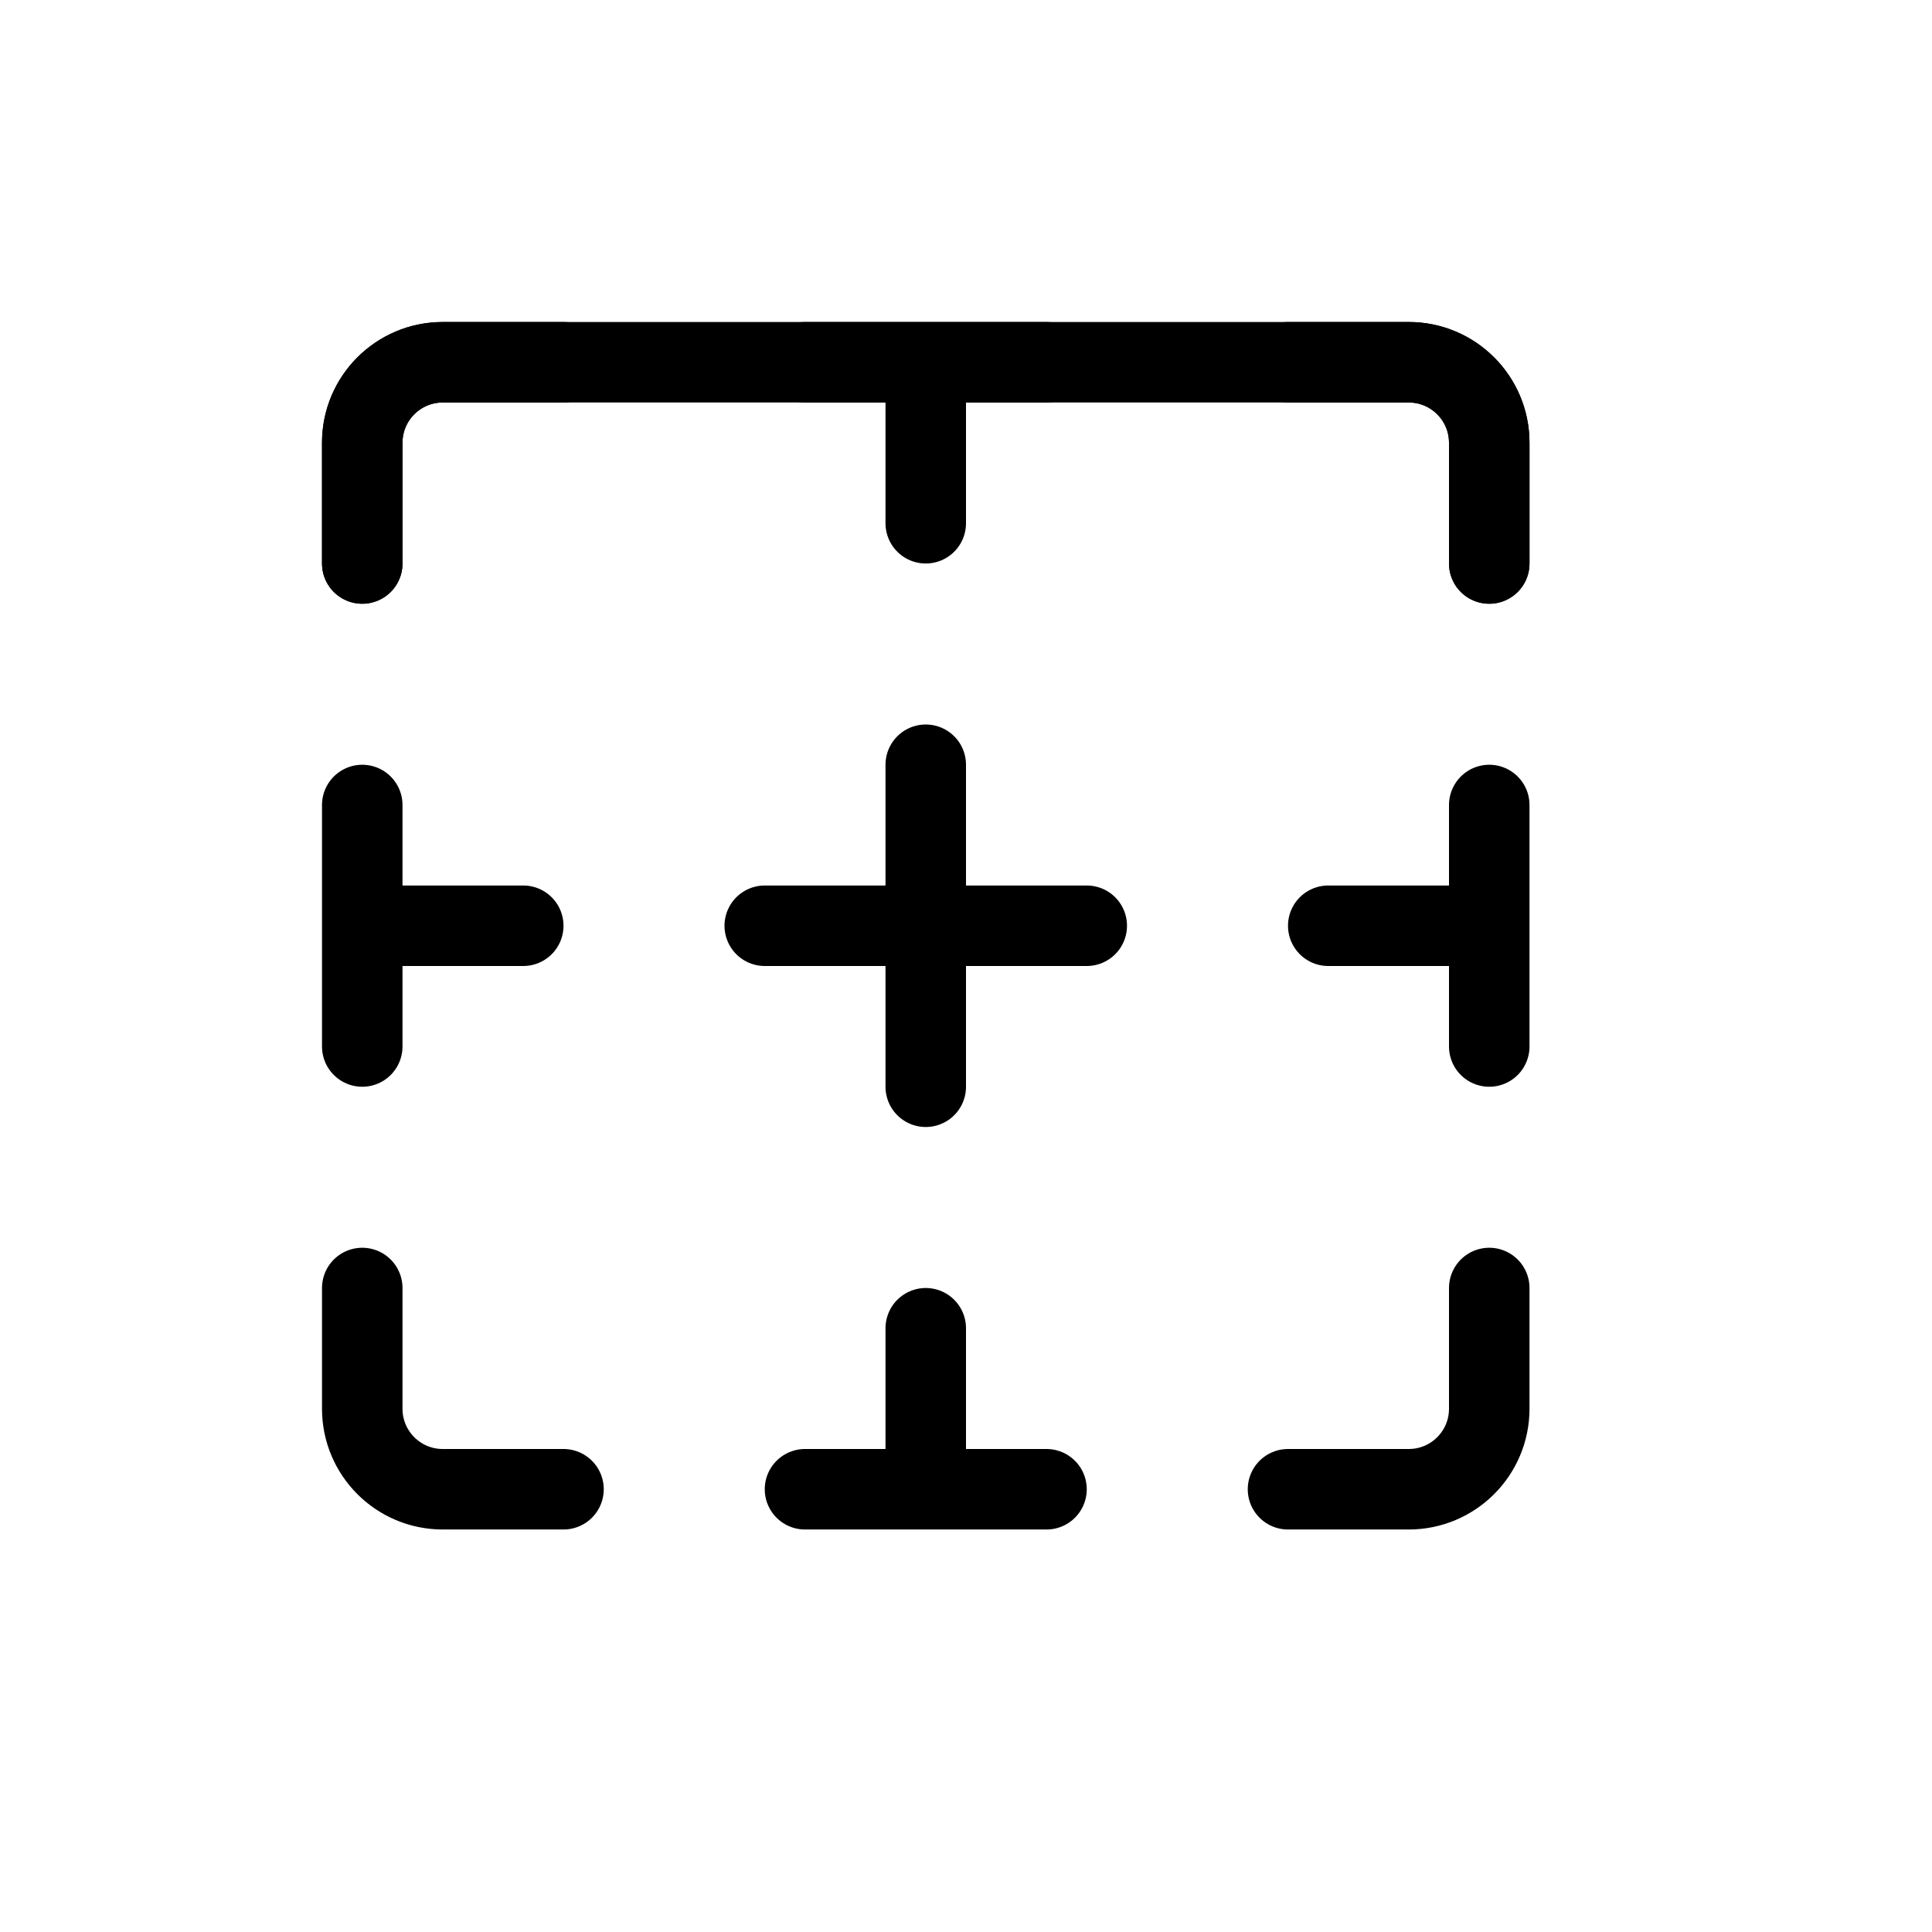
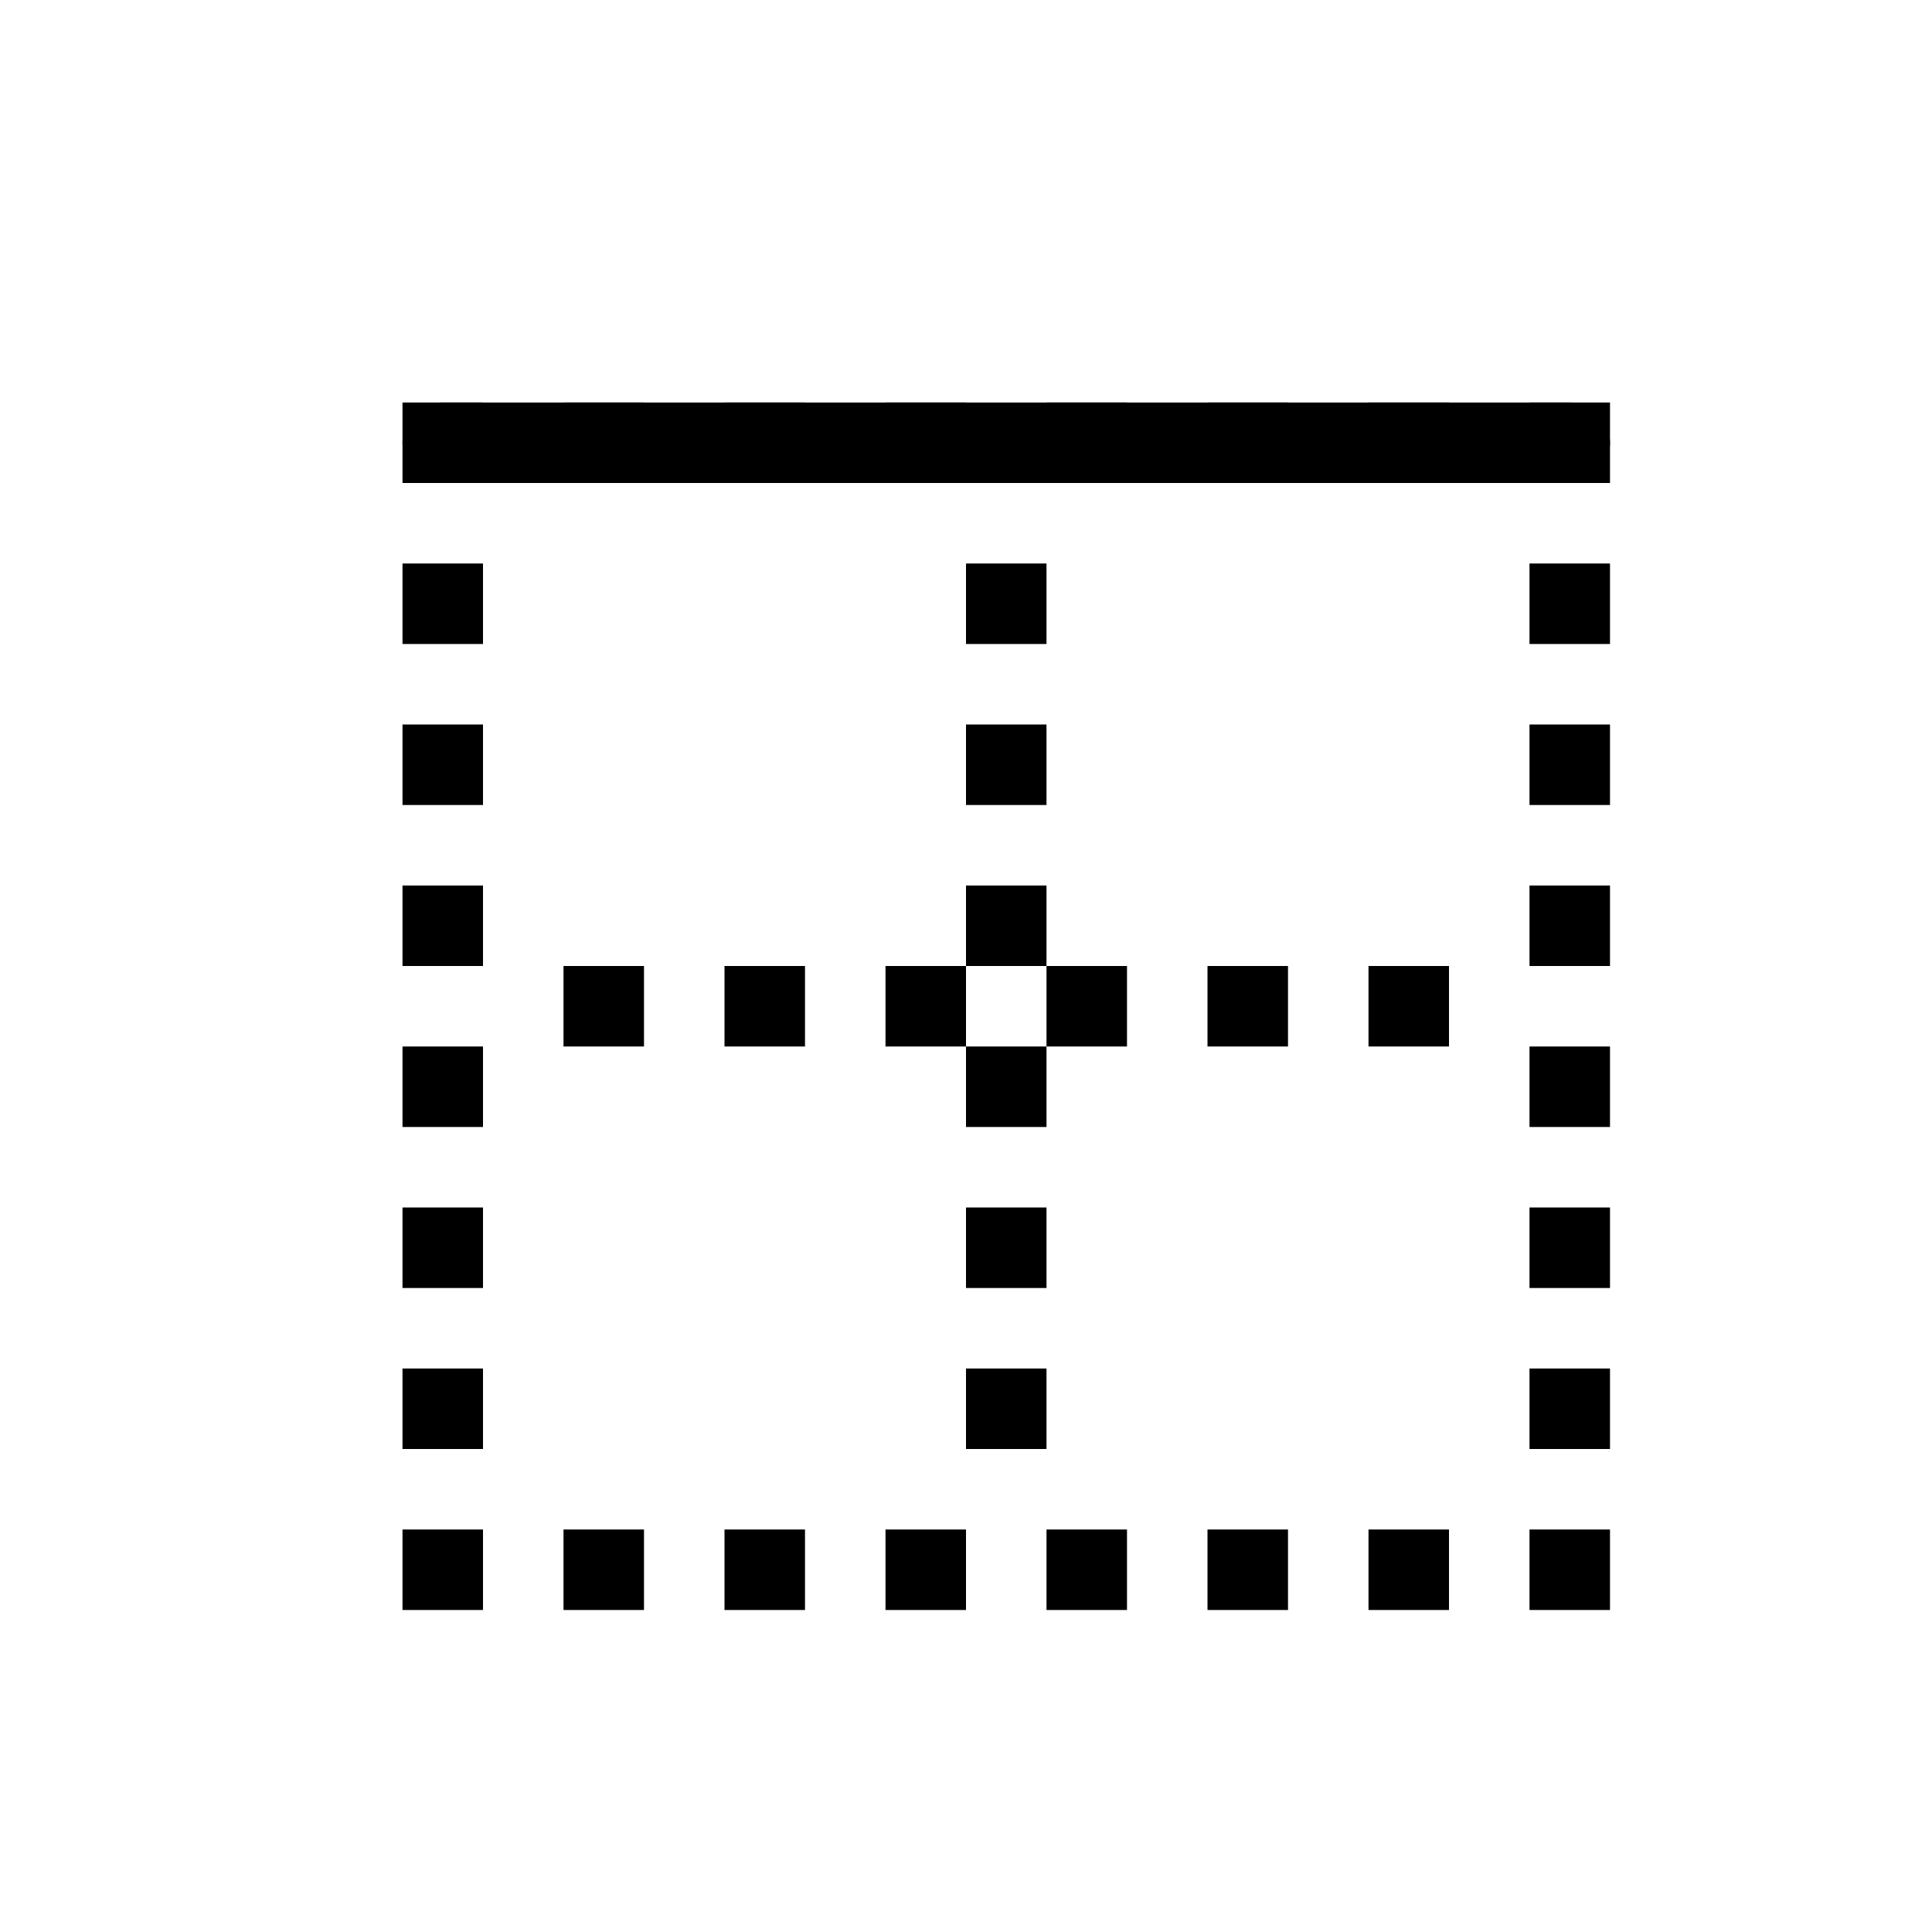
- <svg xmlns="http://www.w3.org/2000/svg" viewBox="0 0 24 24" width="24" height="24" stroke="currentColor" stroke-linecap="round" stroke-linejoin="round" fill="none">
-   <path d="M7 4.5H5.5a1 1 0 0 0-1 1V7M10 4.5h3m3 0h1.5a1 1 0 0 1 1 1V7m0 3v3m0 3v1.5a1 1 0 0 1-1 1H16m-3 0h-3m-3 0H5.5a1 1 0 0 1-1-1V16m0-3v-3m7-.5v2m0 0v2m0-2h2m-2 0h-2m-3 0h-2m14 0h-2m-5-5v-2m0 14v-2" class="icon-stroke-gray-secondary" />
-   <path d="M18.5 7V5.5a1 1 0 0 0-1-1h-12a1 1 0 0 0-1 1V7" class="icon-stroke-blue-primary" />
+ <svg xmlns="http://www.w3.org/2000/svg" width="24" height="24" viewBox="0 0 24 24" stroke="currentColor" stroke-linecap="round" stroke-linejoin="round" fill="none">
+   <path d="M6 20H5v-1h1zm2 0H7v-1h1zm2 0H9v-1h1zm2 0h-1v-1h1zm2 0h-1v-1h1zm2 0h-1v-1h1zm2 0h-1v-1h1zm2 0h-1v-1h1zM6 18H5v-1h1zm7 0h-1v-1h1zm7 0h-1v-1h1zM6 16H5v-1h1zm7 0h-1v-1h1zm7 0h-1v-1h1zM6 14H5v-1h1zm7 0h-1v-1h1zm7 0h-1v-1h1zM8 13H7v-1h1zm2 0H9v-1h1zm2 0h-1v-1h1zm2 0h-1v-1h1zm2 0h-1v-1h1zm2 0h-1v-1h1zM6 12H5v-1h1zm7 0h-1v-1h1zm7 0h-1v-1h1zM6 10H5V9h1zm7 0h-1V9h1zm7 0h-1V9h1zM6 8H5V7h1zm7 0h-1V7h1zm7 0h-1V7h1zM6 6H5V5h1zm2 0H7V5h1zm2 0H9V5h1zm2 0h-1V5h1zm2 0h-1V5h1zm2 0h-1V5h1zm2 0h-1V5h1zm2 0h-1V5h1z" stroke="none" fill="currentColor" class="icon-fill-gray-secondary" />
+   <path d="M5.5 5.5h14" class="icon-stroke-gray-primary" />
</svg>
